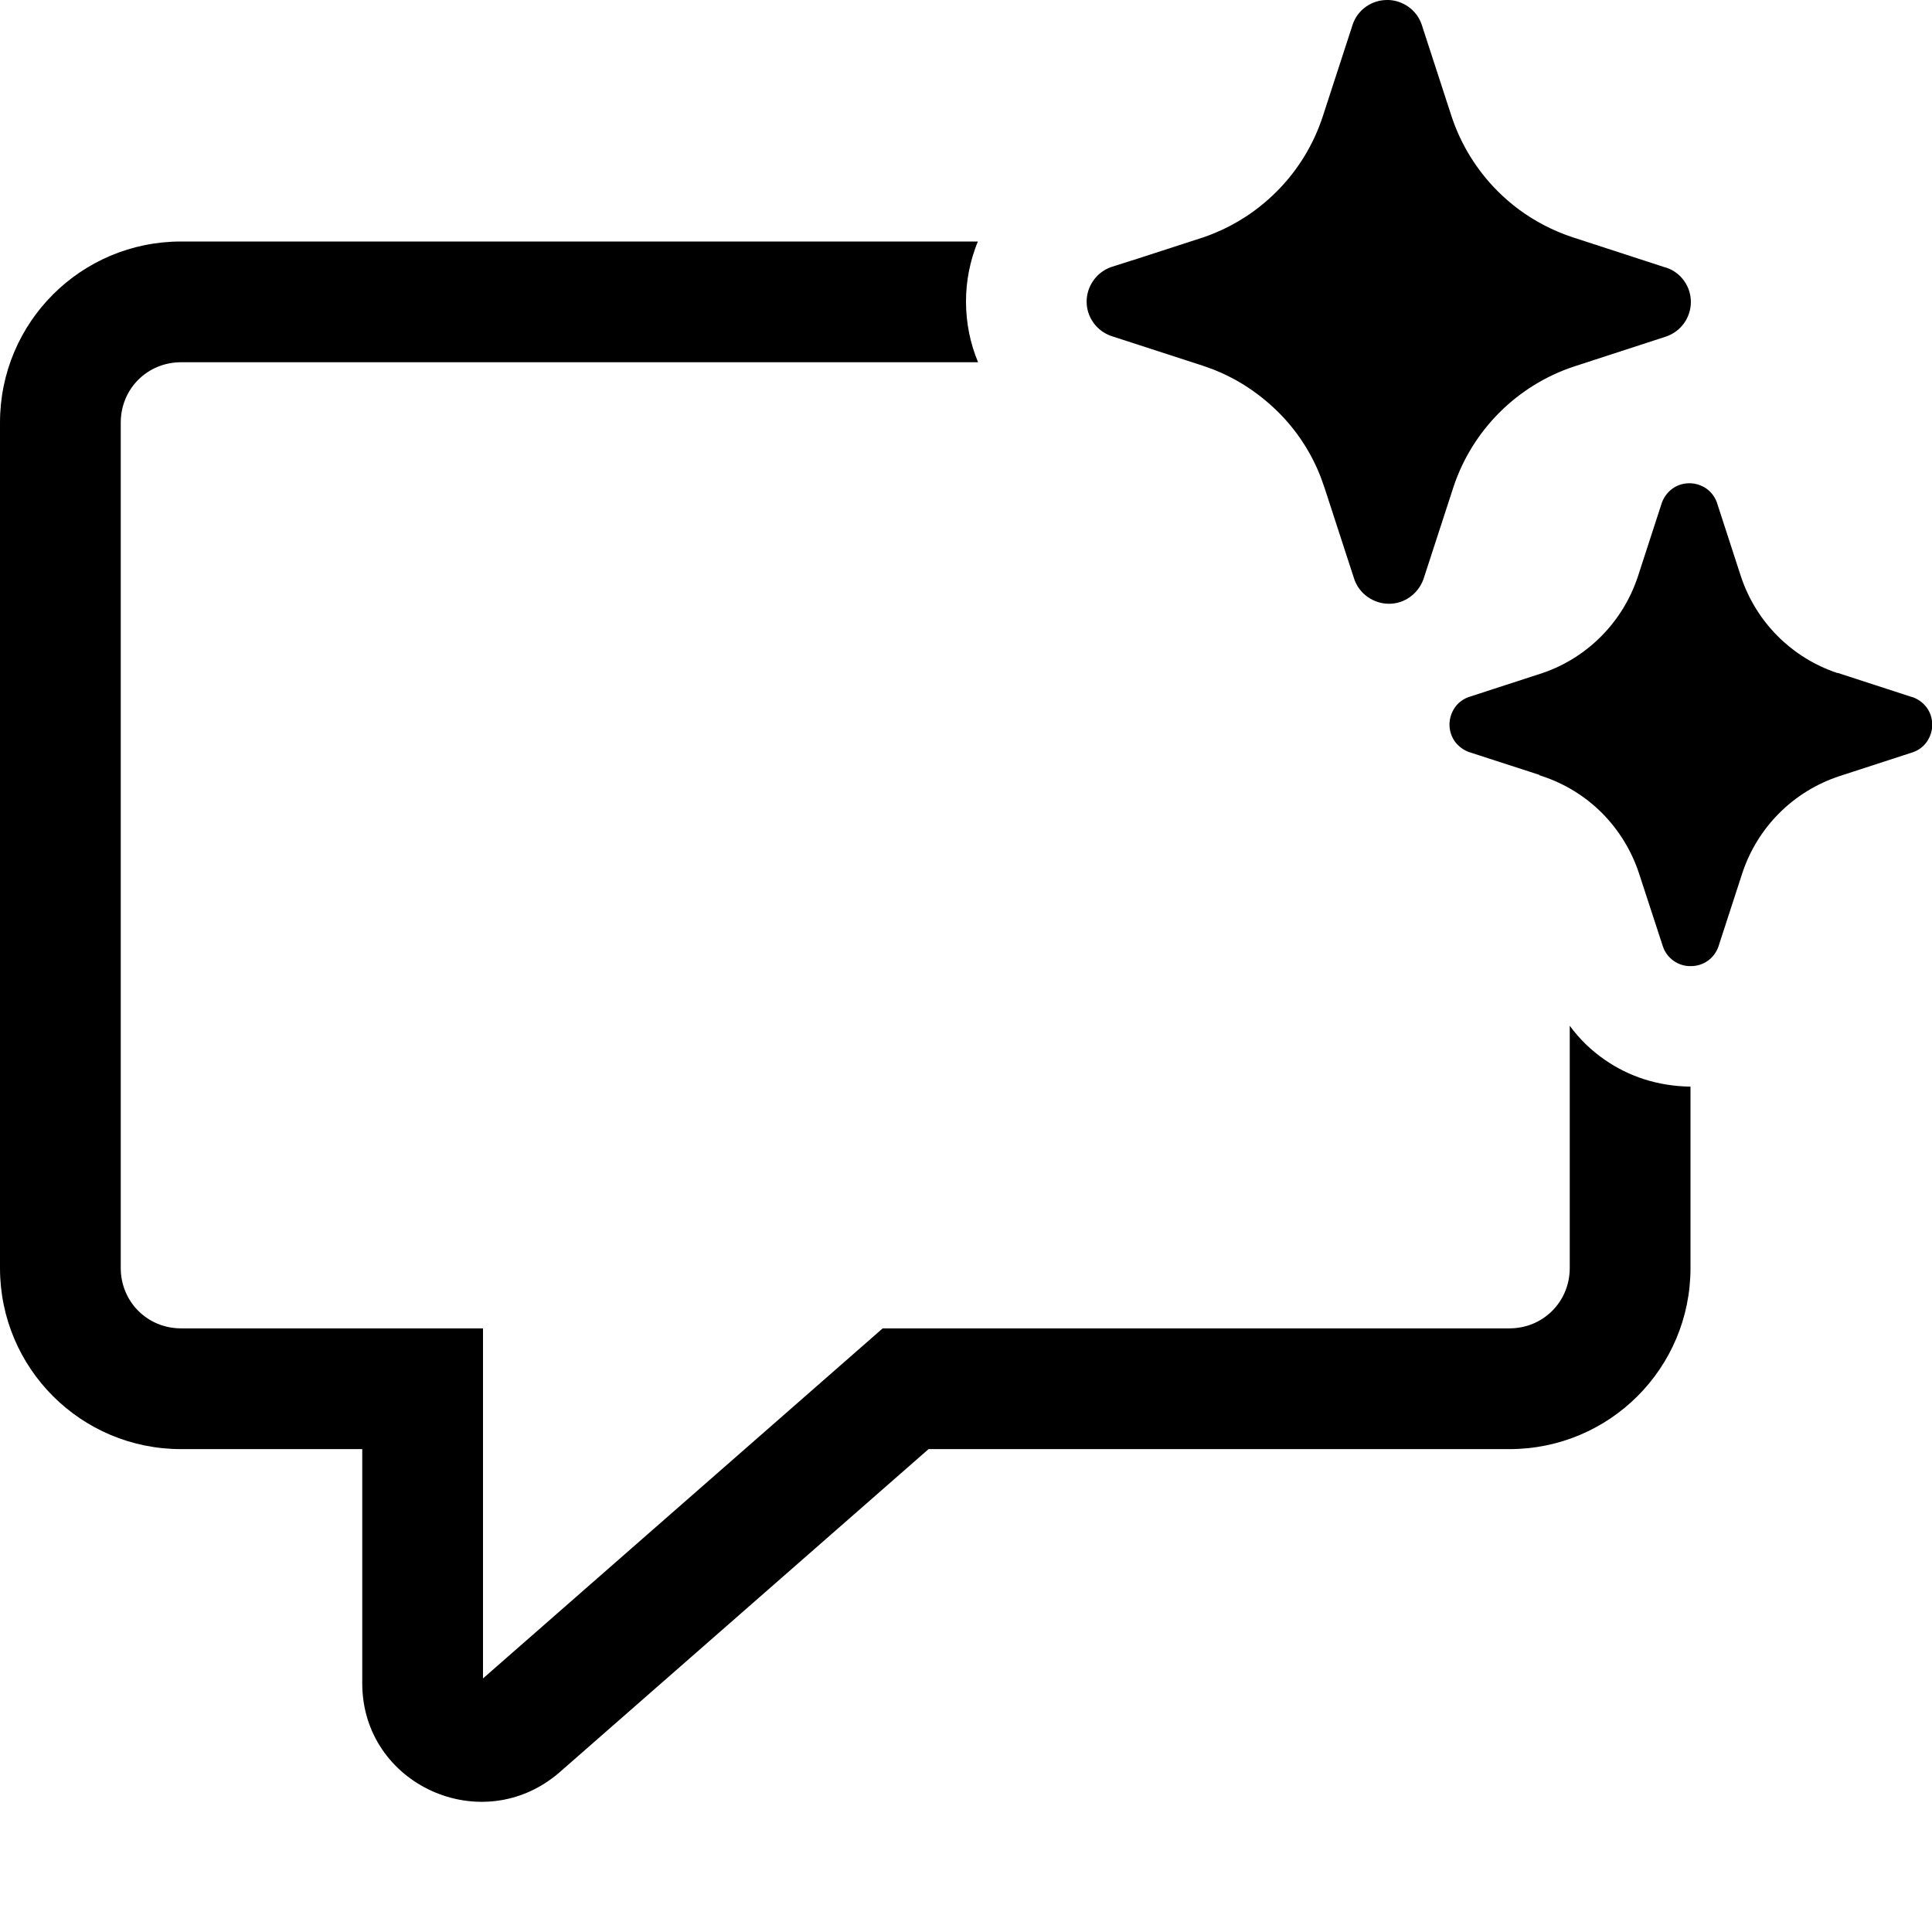
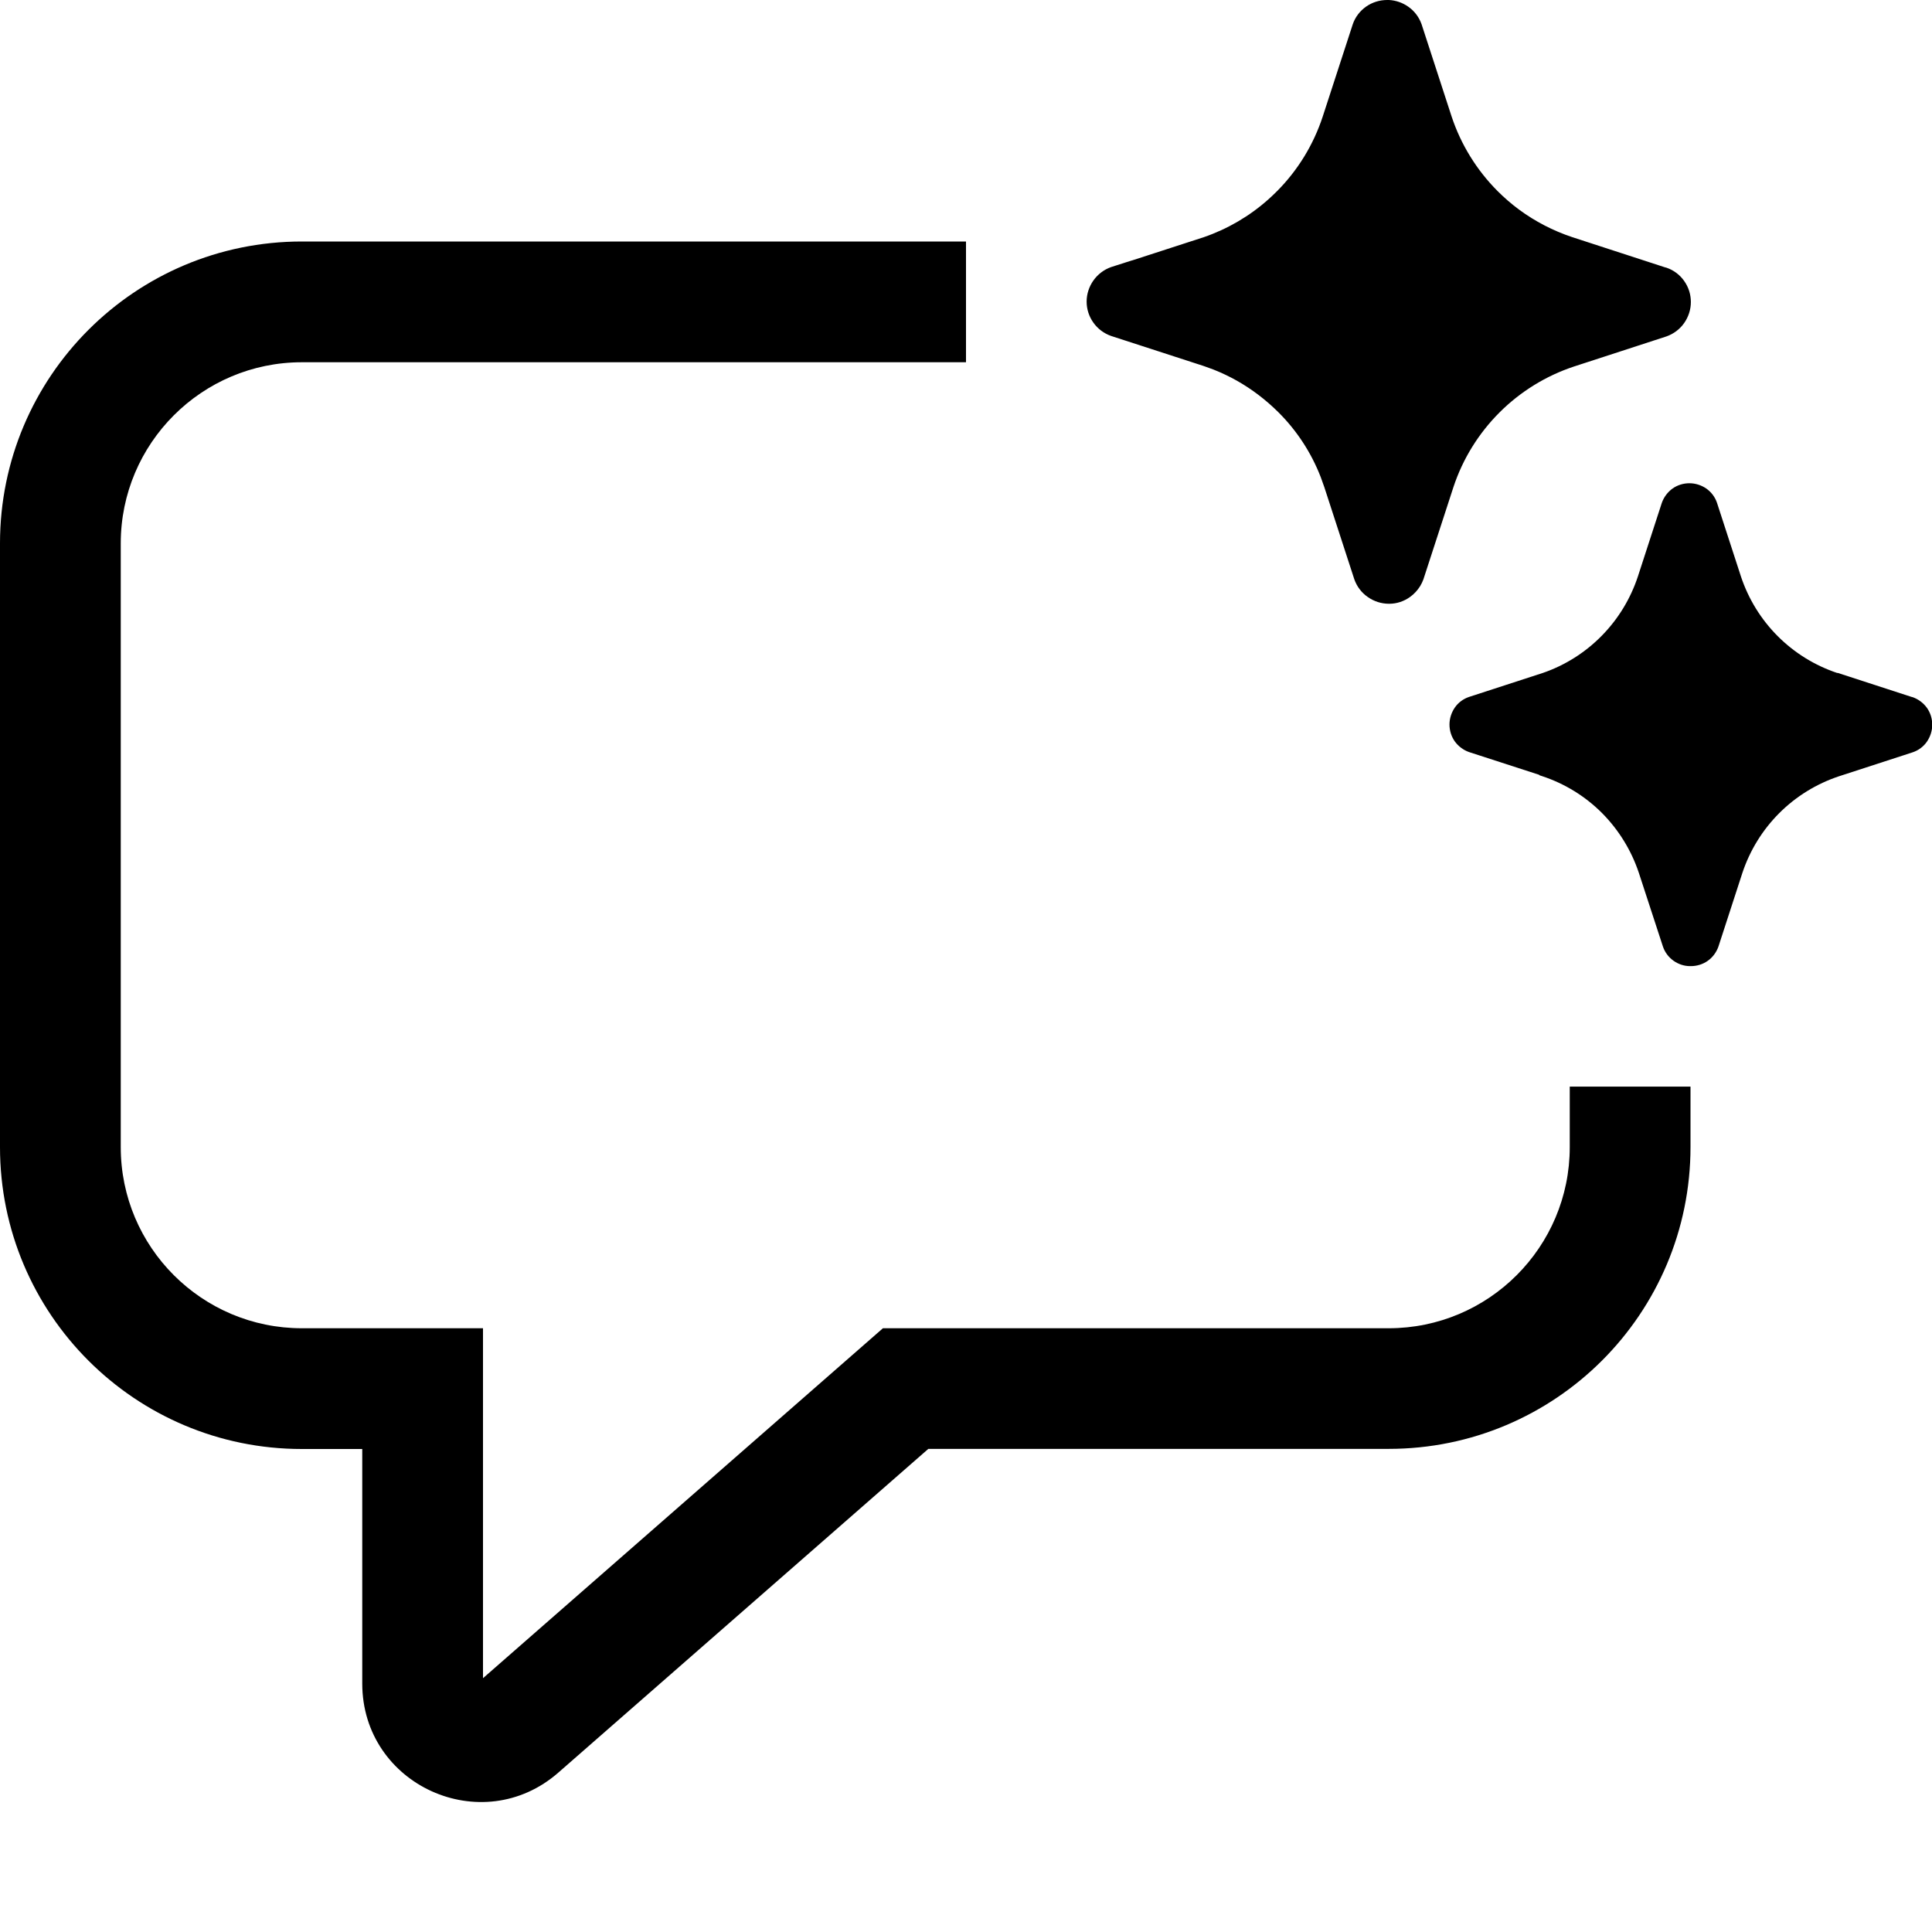
<svg xmlns="http://www.w3.org/2000/svg" width="16" height="16" viewBox="0 0 16 16" fill="currentColor">
-   <path d="M13.786 2.213L13.801 2.217C13.86 2.237 13.911 2.275 13.947 2.326C13.984 2.378 14.003 2.438 14.003 2.501C14.003 2.564 13.983 2.625 13.947 2.676C13.911 2.727 13.86 2.765 13.801 2.786L13.036 3.035C12.803 3.112 12.591 3.243 12.418 3.416C12.245 3.589 12.114 3.8 12.037 4.033L11.788 4.798C11.781 4.817 11.772 4.836 11.761 4.854C11.739 4.889 11.711 4.92 11.677 4.944C11.627 4.98 11.567 5 11.506 5H11.502C11.439 5 11.378 4.98 11.327 4.944C11.275 4.908 11.237 4.857 11.216 4.798L10.967 4.033C10.958 4.006 10.948 3.979 10.938 3.952C10.86 3.75 10.74 3.566 10.586 3.413C10.483 3.311 10.368 3.223 10.242 3.152C10.183 3.119 10.121 3.089 10.058 3.064C10.056 3.063 10.051 3.061 10.051 3.061L9.968 3.031L9.201 2.782C9.142 2.761 9.091 2.723 9.055 2.672C9.019 2.622 8.999 2.561 8.999 2.498C8.999 2.435 9.019 2.374 9.055 2.323C9.091 2.272 9.142 2.233 9.201 2.212L9.373 2.157H9.375L9.97 1.964C10.167 1.896 10.348 1.79 10.503 1.652C10.529 1.629 10.554 1.605 10.579 1.58C10.75 1.407 10.878 1.197 10.954 0.966L11.203 0.201C11.223 0.142 11.262 0.091 11.313 0.055C11.364 0.019 11.425 0 11.488 0H11.503C11.56 0.003 11.615 0.022 11.662 0.055C11.714 0.091 11.752 0.142 11.773 0.201L12.022 0.966C12.099 1.198 12.23 1.41 12.403 1.583C12.458 1.638 12.517 1.689 12.579 1.735C12.713 1.834 12.862 1.911 13.021 1.964L13.786 2.213Z" />
-   <path d="M15.829 5.771L15.217 5.572V5.574C15.031 5.512 14.862 5.408 14.723 5.269C14.584 5.13 14.48 4.961 14.418 4.775L14.219 4.163C14.203 4.116 14.172 4.075 14.131 4.046C14.09 4.018 14.041 4.002 13.991 4.002C13.941 4.002 13.892 4.017 13.851 4.046C13.811 4.075 13.78 4.116 13.763 4.163L13.564 4.775C13.503 4.959 13.401 5.127 13.264 5.266C13.128 5.404 12.961 5.51 12.777 5.573L12.165 5.772C12.118 5.788 12.076 5.819 12.048 5.86C12.02 5.901 12.004 5.95 12.004 6C12.004 6.05 12.019 6.099 12.048 6.14C12.077 6.18 12.118 6.211 12.165 6.228L12.748 6.417V6.42L12.772 6.428C12.959 6.49 13.128 6.594 13.267 6.733C13.405 6.872 13.51 7.042 13.572 7.228L13.772 7.84C13.788 7.887 13.819 7.928 13.86 7.957C13.9 7.985 13.947 8.001 13.996 8.001H14.003C14.053 8.001 14.102 7.986 14.143 7.957C14.184 7.928 14.214 7.887 14.231 7.84L14.43 7.228C14.492 7.042 14.596 6.873 14.735 6.734C14.874 6.595 15.043 6.491 15.229 6.429L15.841 6.23C15.888 6.214 15.93 6.183 15.958 6.142C15.986 6.101 16.002 6.052 16.002 6.002C16.002 5.952 15.987 5.903 15.958 5.862C15.929 5.822 15.888 5.791 15.841 5.774L15.829 5.771Z" />
-   <path d="M8.098 2H1.5C0.67 2 0 2.67 0 3.5V10.501C0 11.331 0.67 12.001 1.5 12.001H3V13.941C3 14.78 3.99 15.23 4.63 14.681L7.69 12.001H12.5C13.33 12.001 14 11.331 14 10.501V8.999H13.996C13.729 8.994 13.492 8.917 13.289 8.776C13.176 8.698 13.079 8.603 13 8.495V10.501C13 10.78 12.78 11.001 12.5 11.001H7.31L4 13.9V11.001H1.5C1.22 11.001 1 10.78 1 10.501V3.5C1 3.22 1.22 3 1.5 3H8.1C8.035 2.845 8 2.674 8 2.497C8 2.324 8.034 2.157 8.098 2Z" />
+   <path d="M9.055 2.672C9.019 2.622 8.999 2.561 8.999 2.498C8.999 2.435 9.019 2.374 9.055 2.323C9.091 2.272 9.142 2.233 9.201 2.212L9.373 2.157H9.375L9.97 1.964C10.167 1.896 10.348 1.79 10.503 1.652C10.529 1.629 10.554 1.605 10.579 1.58C10.75 1.407 10.878 1.197 10.954 0.966L11.203 0.201C11.223 0.142 11.262 0.091 11.313 0.055C11.364 0.019 11.425 0 11.488 0H11.503C11.56 0.003 11.615 0.022 11.662 0.055C11.714 0.091 11.752 0.142 11.773 0.201L12.022 0.966C12.099 1.198 12.23 1.41 12.403 1.583C12.458 1.638 12.517 1.689 12.579 1.735C12.713 1.834 12.862 1.911 13.021 1.964L13.786 2.213L13.801 2.217C13.86 2.237 13.911 2.275 13.947 2.326C13.984 2.378 14.003 2.438 14.003 2.501C14.003 2.564 13.983 2.625 13.947 2.676C13.911 2.727 13.86 2.765 13.801 2.786L13.036 3.035C12.803 3.112 12.591 3.243 12.418 3.416C12.245 3.589 12.114 3.8 12.037 4.033L11.788 4.798C11.781 4.817 11.772 4.836 11.761 4.854C11.739 4.889 11.711 4.92 11.677 4.944C11.627 4.98 11.567 5 11.506 5H11.502C11.439 5 11.378 4.98 11.327 4.944C11.275 4.908 11.237 4.857 11.216 4.798L10.967 4.033C10.958 4.006 10.948 3.979 10.938 3.952C10.86 3.75 10.74 3.566 10.586 3.413C10.483 3.311 10.368 3.223 10.242 3.152C10.183 3.119 10.121 3.089 10.058 3.064C10.056 3.064 10.051 3.061 10.051 3.061L9.968 3.031L9.201 2.782C9.142 2.761 9.091 2.723 9.055 2.672ZM15.958 5.862C15.929 5.822 15.888 5.791 15.841 5.774L15.829 5.771L15.217 5.572V5.574C15.031 5.512 14.862 5.408 14.723 5.269C14.584 5.13 14.48 4.961 14.418 4.775L14.219 4.163C14.203 4.116 14.172 4.075 14.131 4.046C14.09 4.018 14.041 4.002 13.991 4.002C13.941 4.002 13.892 4.017 13.851 4.046C13.811 4.075 13.78 4.116 13.763 4.163L13.564 4.775C13.503 4.959 13.401 5.127 13.264 5.266C13.128 5.404 12.961 5.51 12.777 5.573L12.165 5.772C12.118 5.788 12.076 5.819 12.048 5.86C12.02 5.901 12.004 5.95 12.004 6C12.004 6.05 12.019 6.099 12.048 6.14C12.077 6.18 12.118 6.211 12.165 6.228L12.748 6.417V6.42L12.772 6.428C12.959 6.49 13.128 6.594 13.267 6.733C13.405 6.872 13.51 7.042 13.572 7.228L13.772 7.84C13.788 7.887 13.819 7.928 13.86 7.957C13.9 7.985 13.947 8.001 13.996 8.001H14.003C14.053 8.001 14.102 7.986 14.143 7.957C14.184 7.928 14.214 7.887 14.231 7.84L14.43 7.228C14.492 7.042 14.596 6.873 14.735 6.734C14.874 6.595 15.043 6.491 15.229 6.429L15.841 6.23C15.888 6.214 15.93 6.183 15.958 6.142C15.986 6.101 16.002 6.052 16.002 6.002C16.002 5.952 15.987 5.903 15.958 5.862ZM13 9.5C13 10.328 12.328 11 11.5 11H7.312L4 13.898V11H2.5C1.672 11 1 10.328 1 9.5V4.5C1 3.672 1.672 3 2.5 3H8V2H2.5C1.119 2 0 3.119 0 4.5V9.5C0 10.881 1.119 12 2.5 12H3V13.942C3 14.784 3.992 15.234 4.625 14.679L7.688 11.999H11.5C12.881 11.999 14 10.88 14 9.499V8.999H13V9.5Z" />
</svg>
